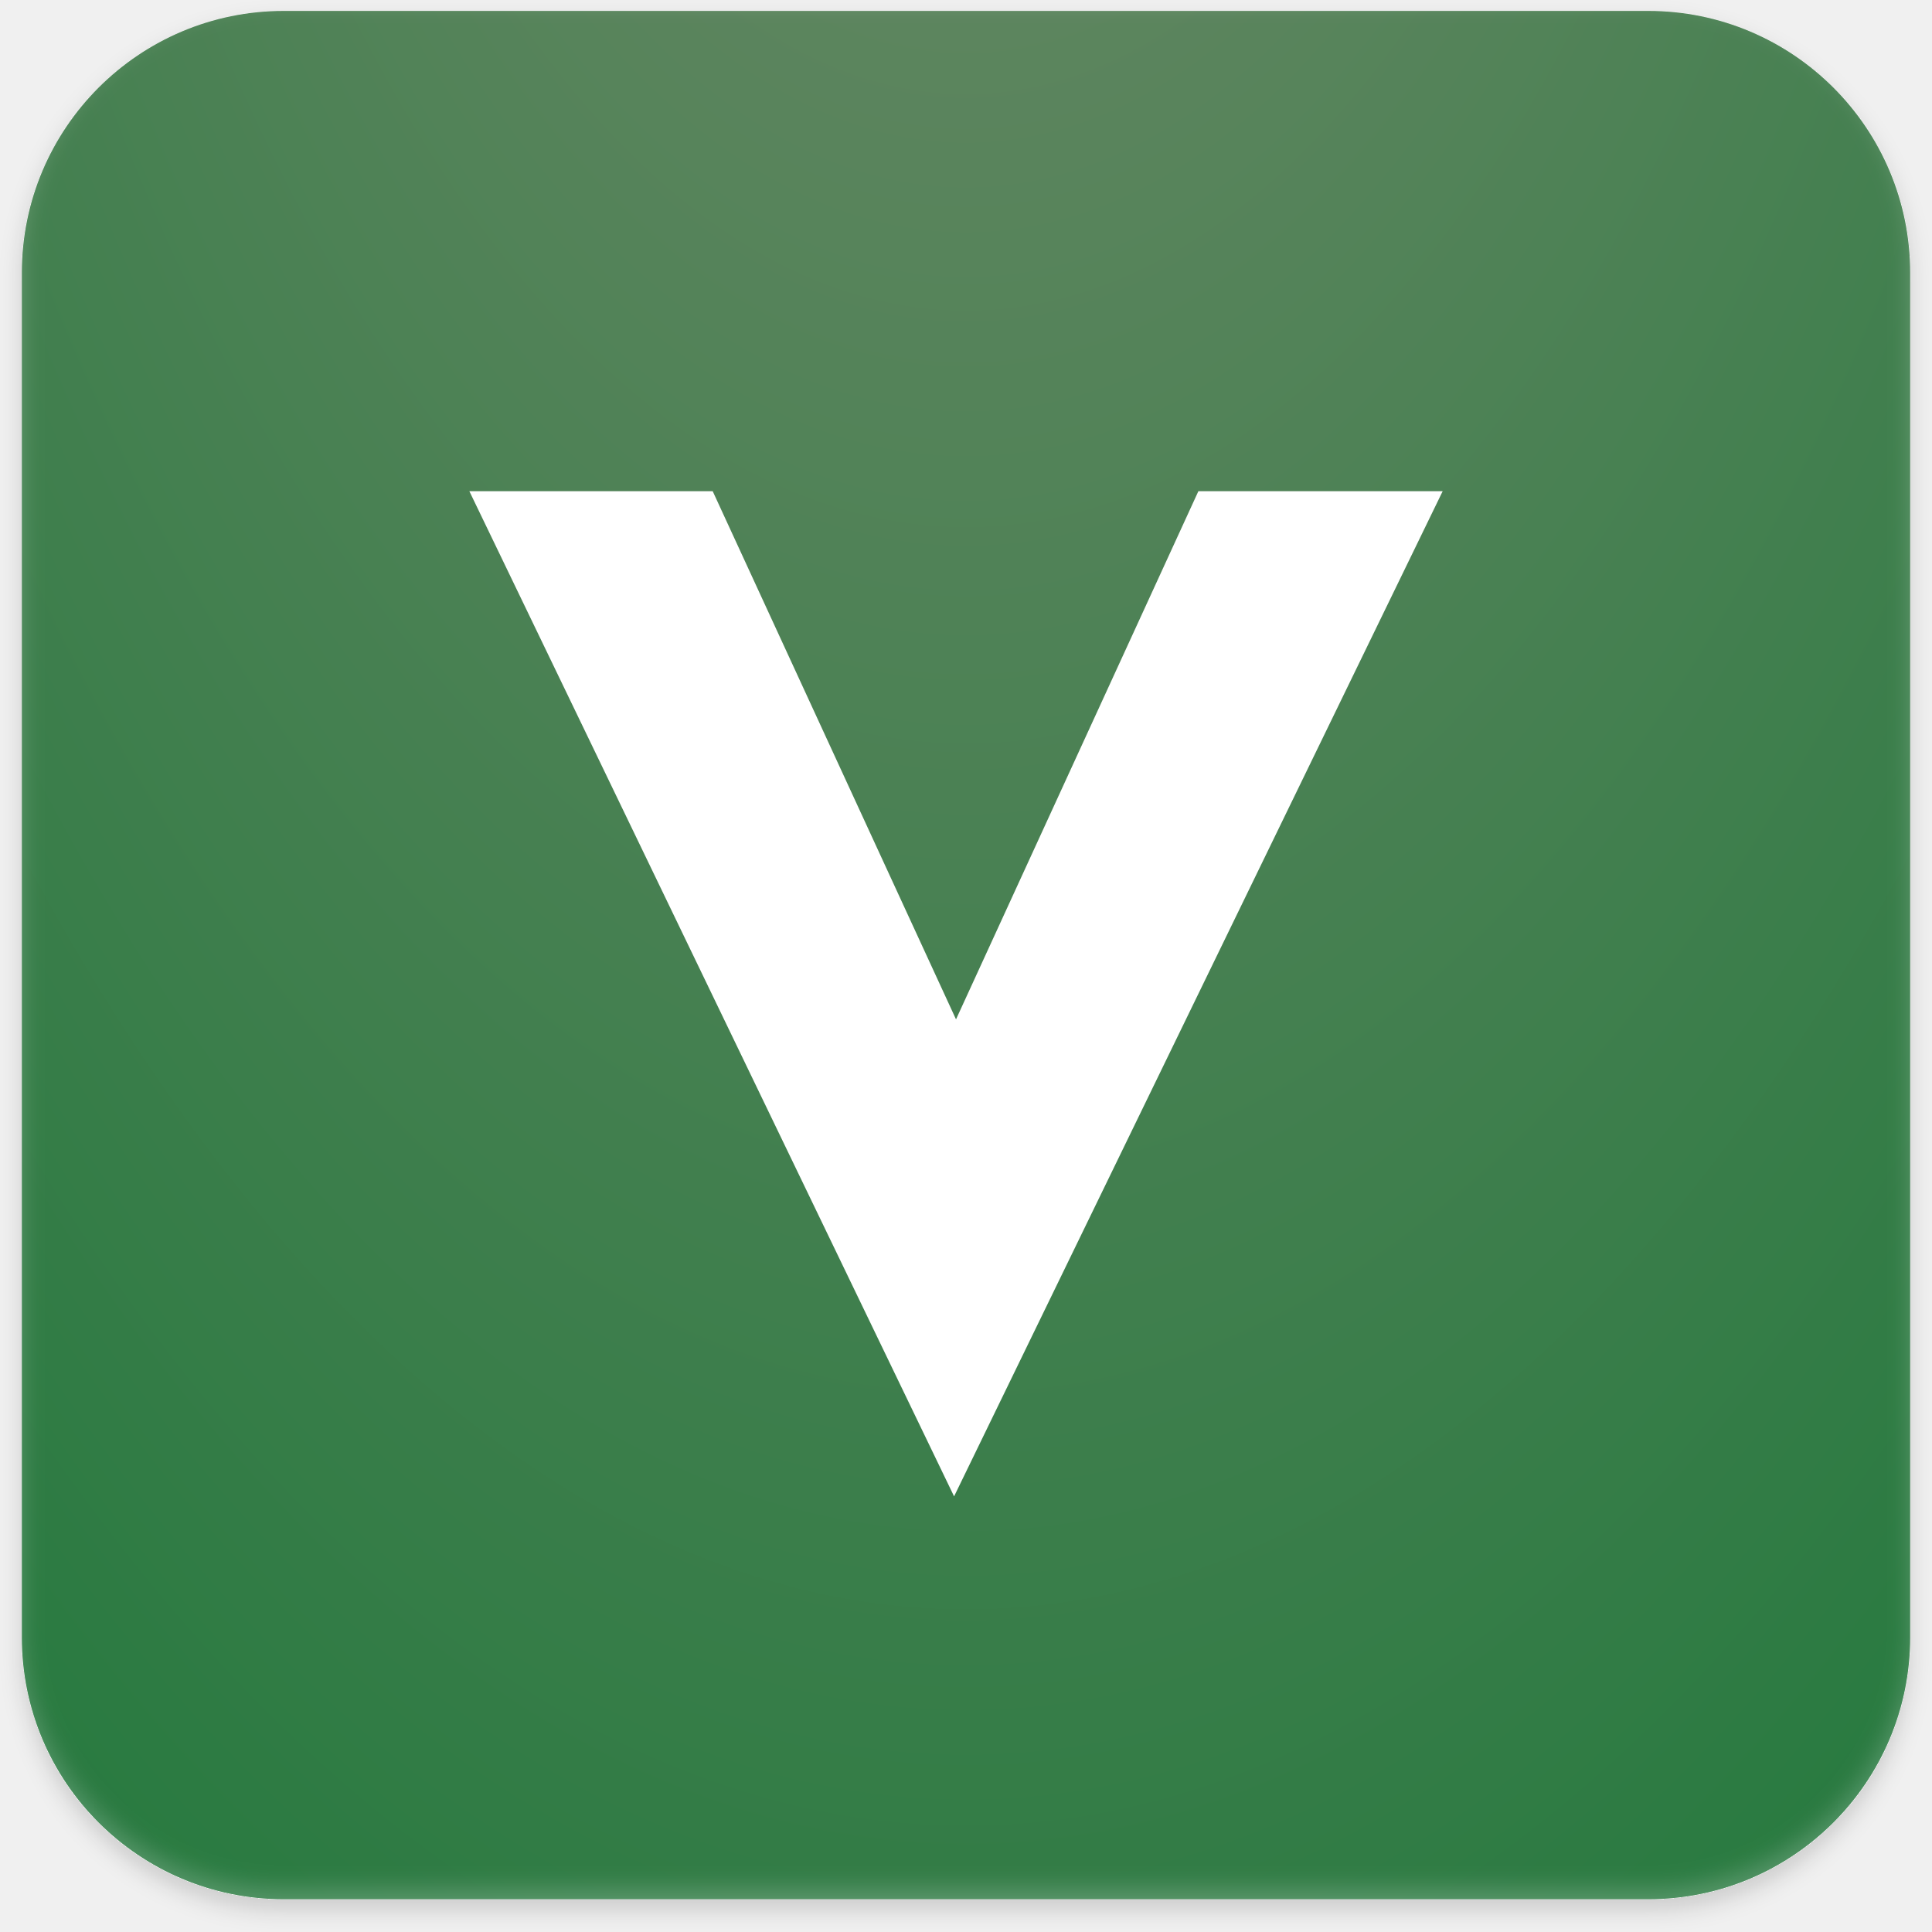
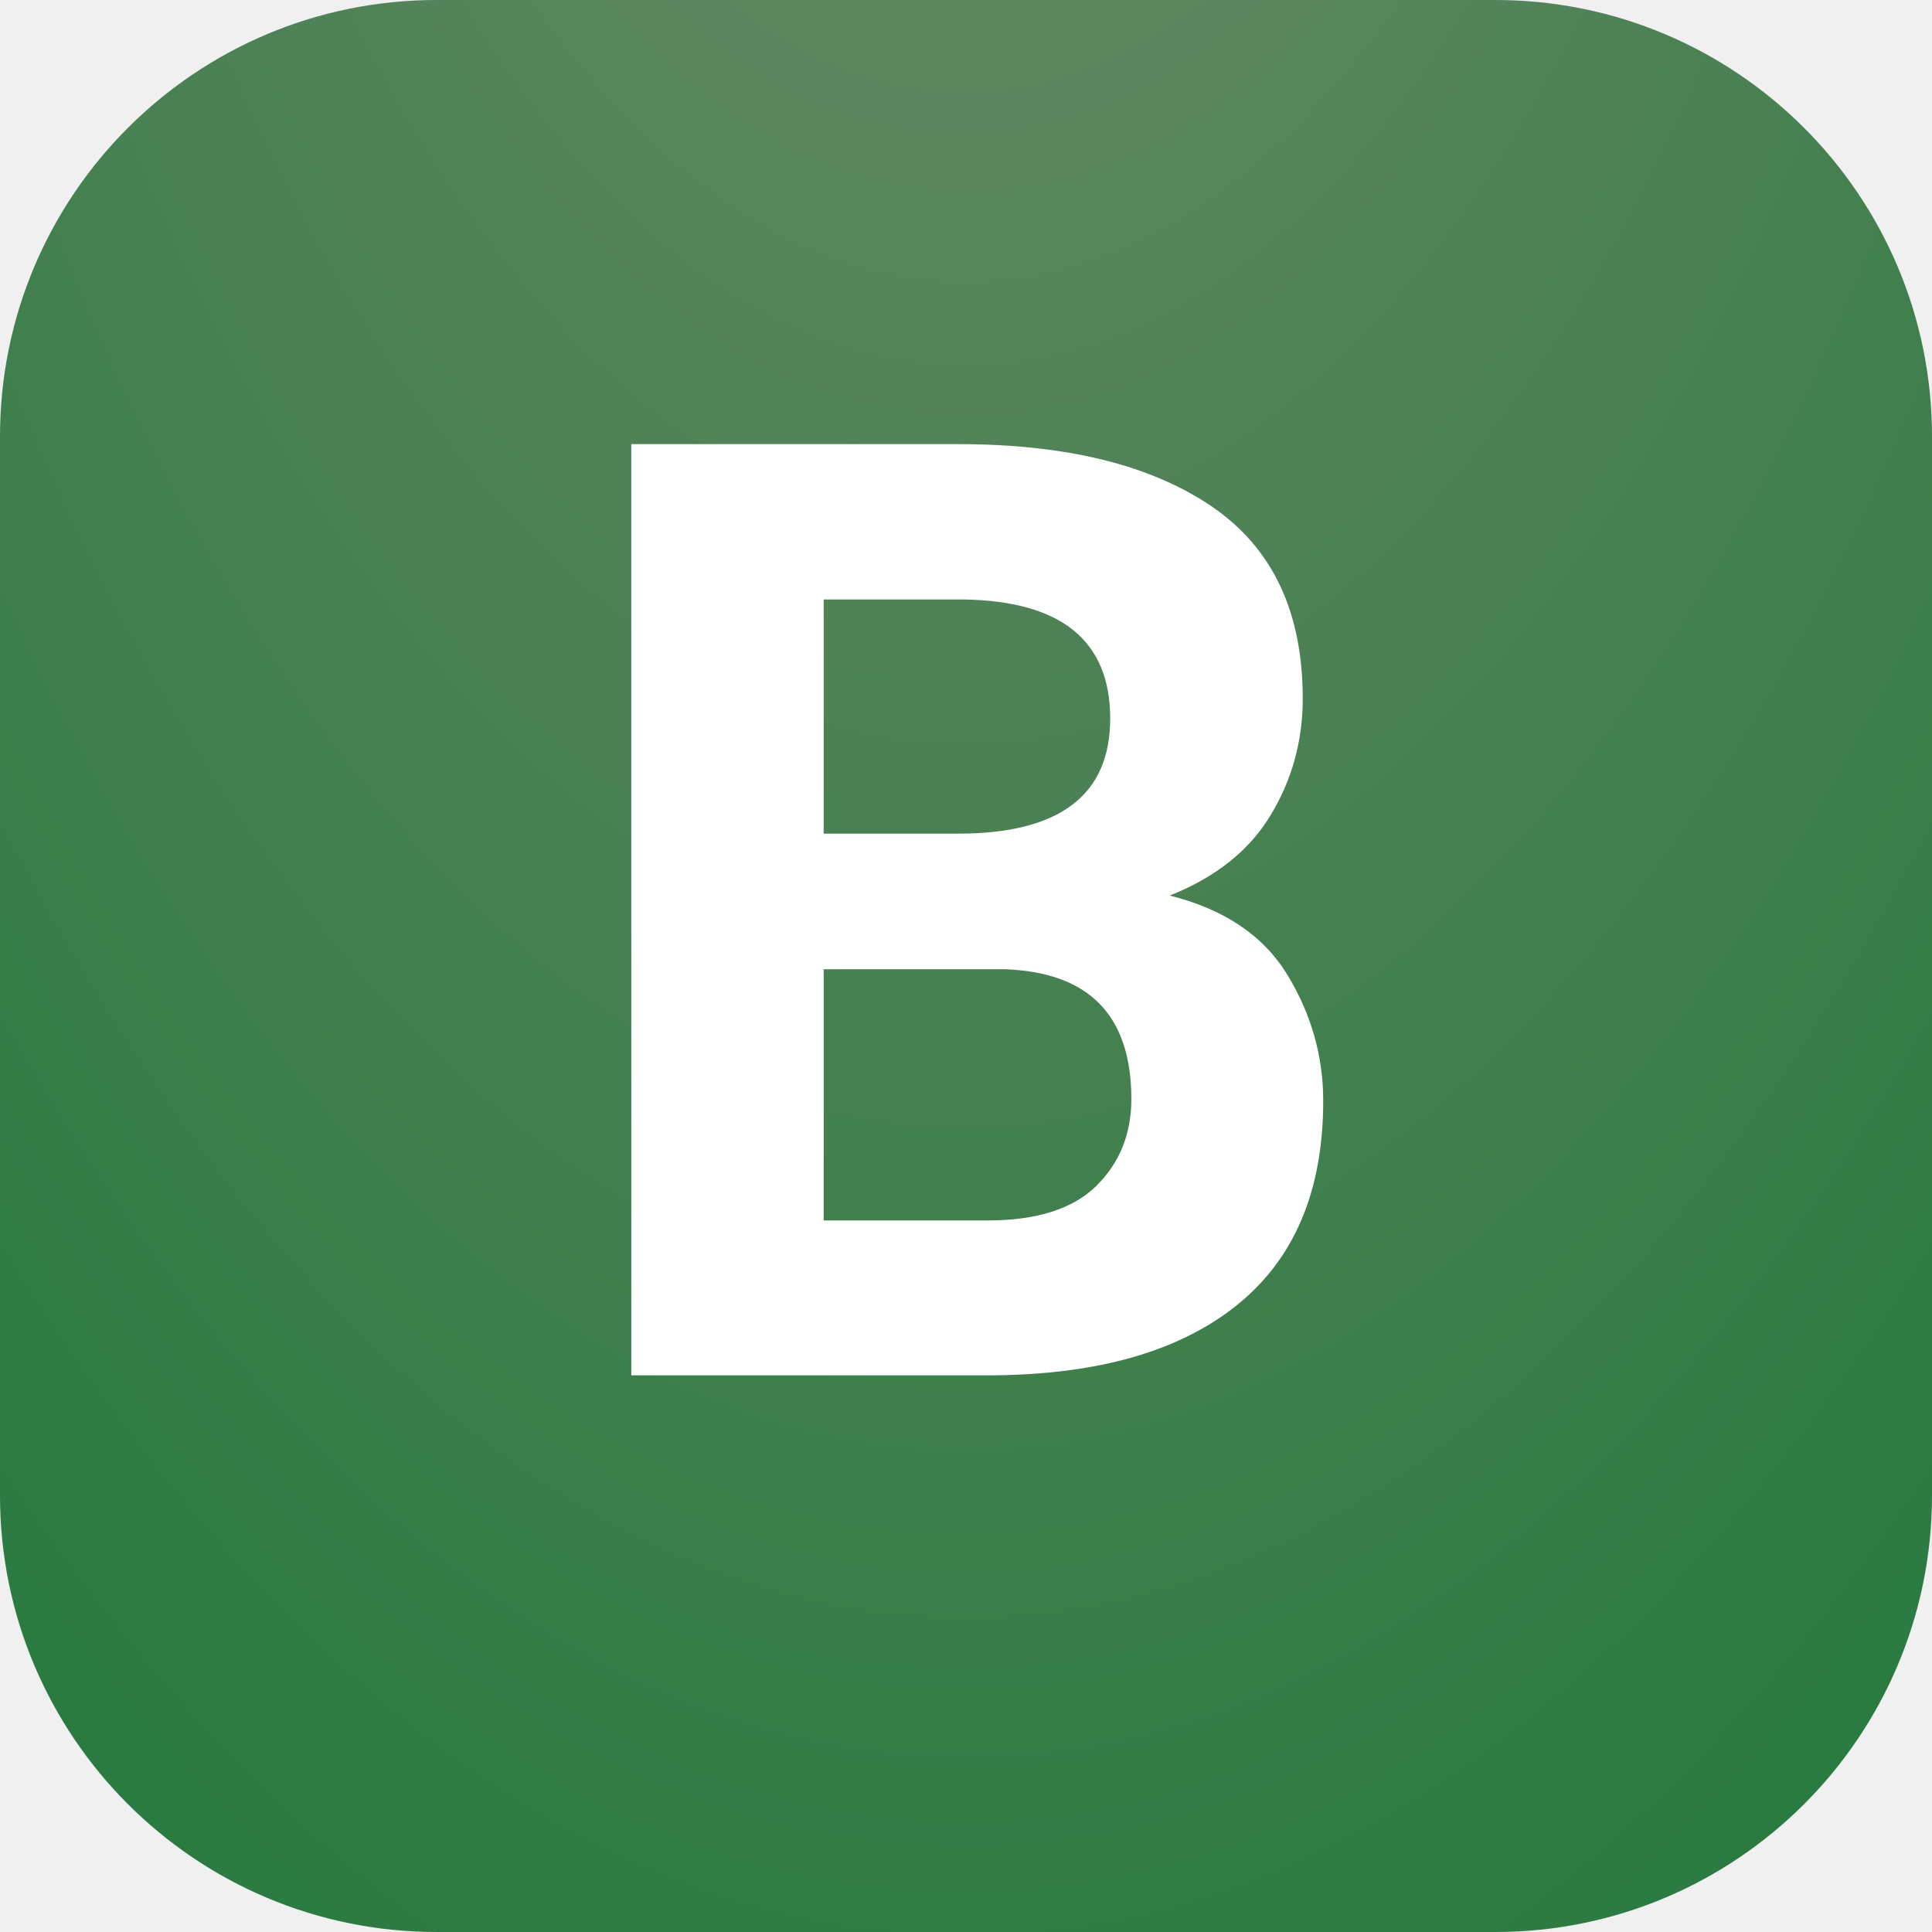
<svg xmlns="http://www.w3.org/2000/svg" width="177" height="177" viewBox="0 0 177 177" fill="none">
-   <g filter="url(#filter0_di_85_161)">
-     <rect x="2" y="1" width="173" height="173" rx="24" fill="url(#paint0_radial_85_161)" />
-     <path d="M65.293 45L87.585 93.389L109.79 45H132.171L87.408 137.09L43 45H65.293Z" fill="white" />
-   </g>
+   <rect width="177" height="177" rx="40" fill="url(#bunty_favicon_ground)" />
+   <text x="88.5" y="126" text-anchor="middle" fill="white" font-family="-apple-system, BlinkMacSystemFont, 'Segoe UI', Roboto, Helvetica, Arial, sans-serif" font-size="120" font-weight="700">B</text>
  <defs>
-     <filter id="filter0_di_85_161" x="0" y="0" width="177" height="177" filterUnits="userSpaceOnUse" color-interpolation-filters="sRGB">
-       <feFlood flood-opacity="0" result="BackgroundImageFix" />
-       <feColorMatrix in="SourceAlpha" type="matrix" values="0 0 0 0 0 0 0 0 0 0 0 0 0 0 0 0 0 0 127 0" result="hardAlpha" />
-       <feOffset dy="1" />
-       <feGaussianBlur stdDeviation="1" />
-       <feComposite in2="hardAlpha" operator="out" />
-       <feColorMatrix type="matrix" values="0 0 0 0 0 0 0 0 0 0 0 0 0 0 0 0 0 0 0.15 0" />
-       <feBlend mode="normal" in2="BackgroundImageFix" result="effect1_dropShadow_85_161" />
-       <feBlend mode="normal" in="SourceGraphic" in2="effect1_dropShadow_85_161" result="shape" />
-       <feColorMatrix in="SourceAlpha" type="matrix" values="0 0 0 0 0 0 0 0 0 0 0 0 0 0 0 0 0 0 127 0" result="hardAlpha" />
-       <feOffset dy="-1" />
-       <feGaussianBlur stdDeviation="1" />
-       <feComposite in2="hardAlpha" operator="arithmetic" k2="-1" k3="1" />
-       <feColorMatrix type="matrix" values="0 0 0 0 1 0 0 0 0 1 0 0 0 0 1 0 0 0 0.2 0" />
-       <feBlend mode="normal" in2="shape" result="effect2_innerShadow_85_161" />
-     </filter>
-     <radialGradient id="paint0_radial_85_161" cx="0" cy="0" r="1" gradientUnits="userSpaceOnUse" gradientTransform="translate(88.5 -123.344) rotate(90) scale(362.219 174.427)">
+     <radialGradient id="bunty_favicon_ground" cx="0" cy="0" r="1" gradientUnits="userSpaceOnUse" gradientTransform="translate(88.5 -123.344) rotate(90) scale(362.219 174.427)">
      <stop stop-color="#7A8B6F" />
      <stop offset="1" stop-color="#23793D" />
    </radialGradient>
  </defs>
</svg>
